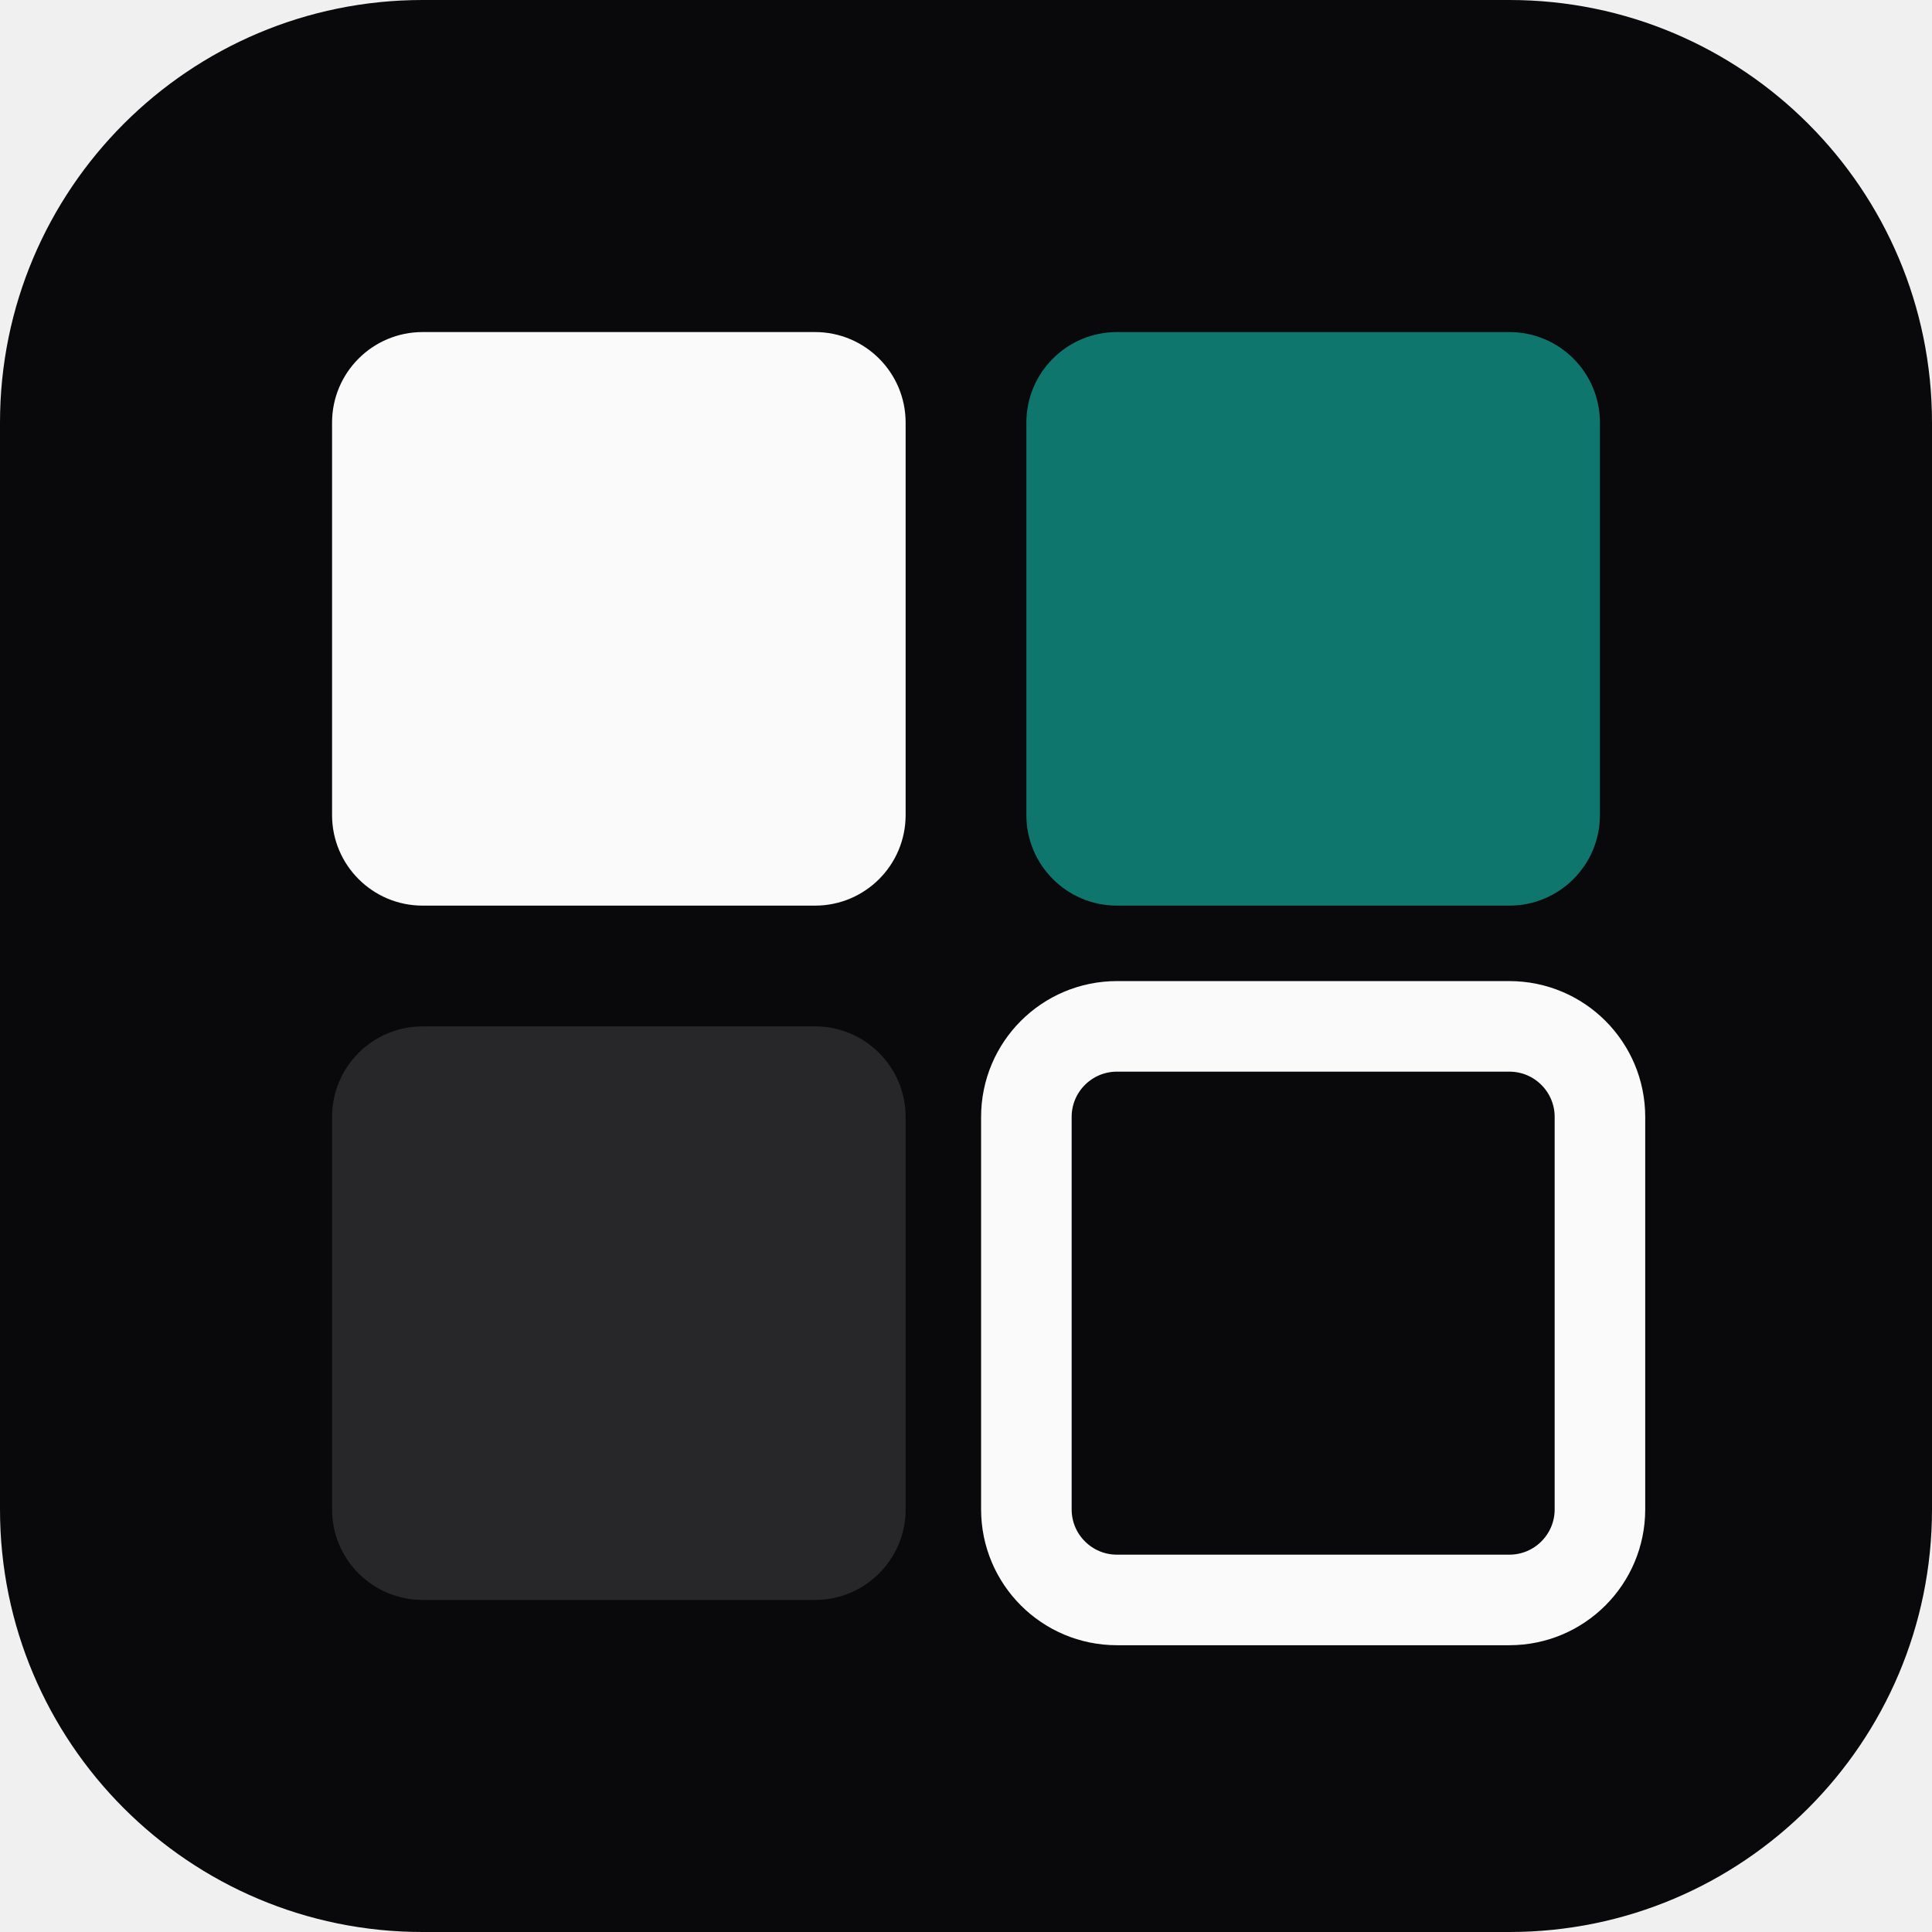
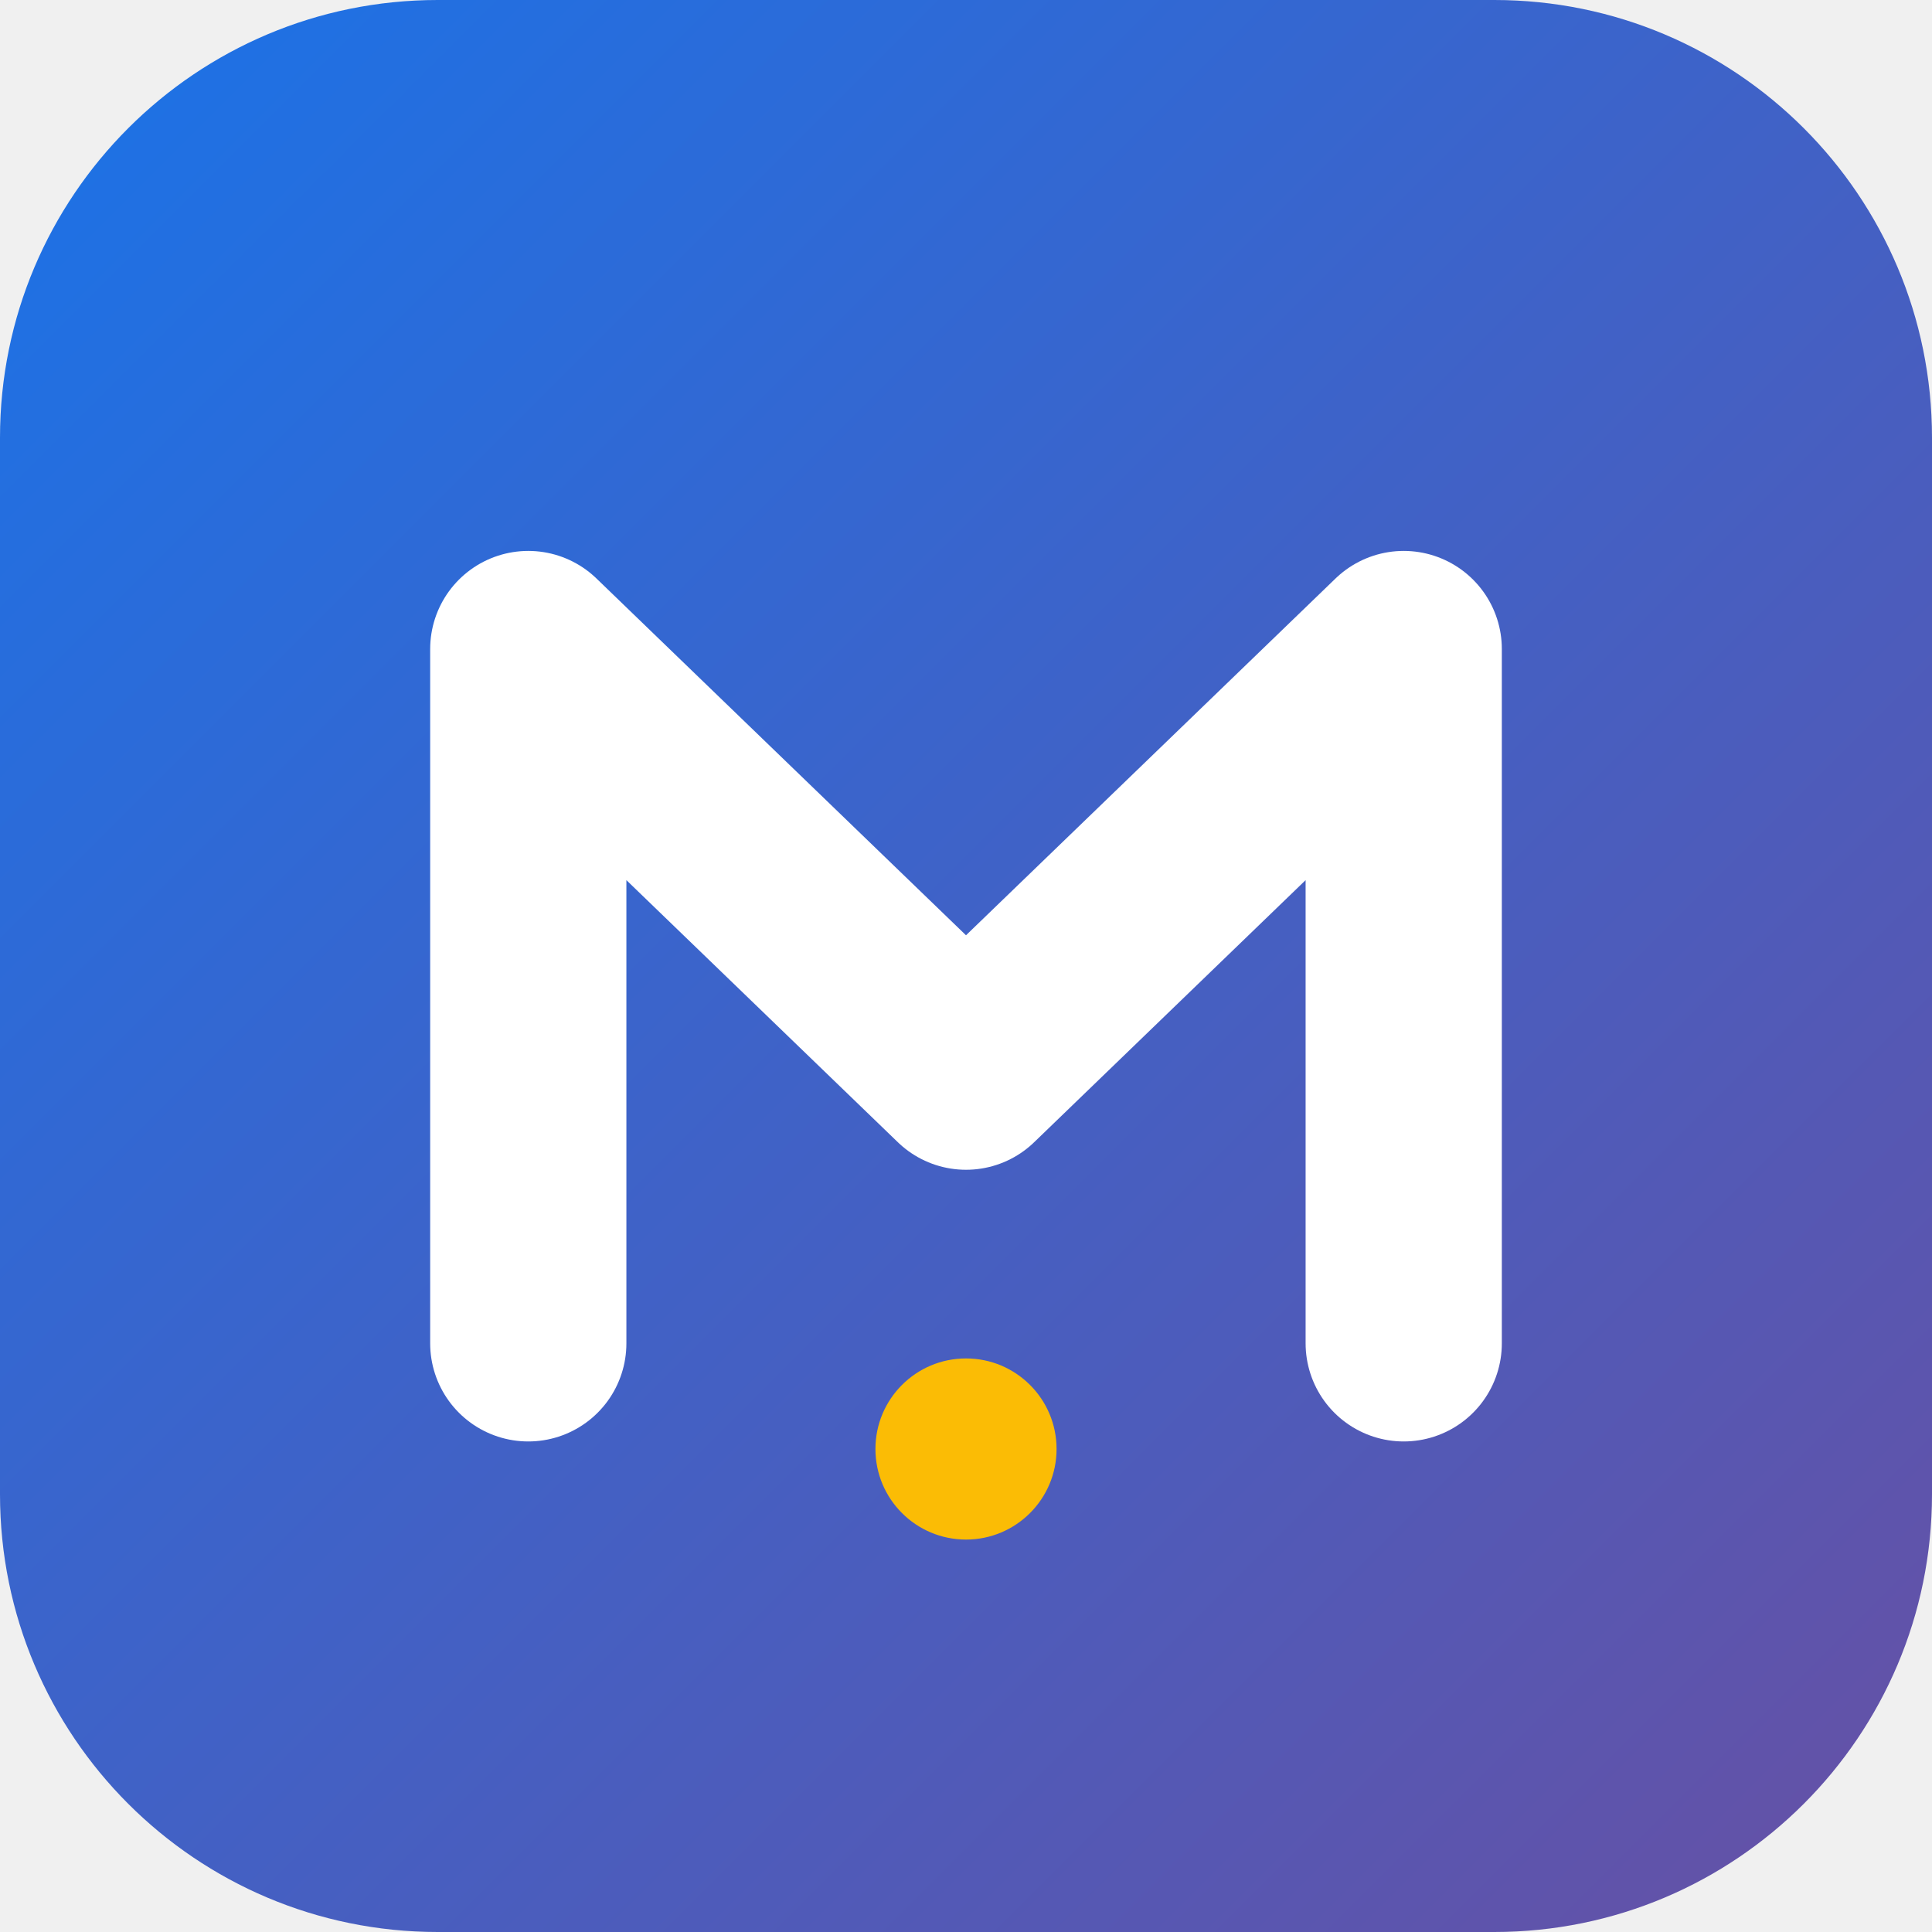
<svg xmlns="http://www.w3.org/2000/svg" viewBox="0 0 512 512" fill="none">
-   <rect width="512" height="512" rx="112" fill="#09090B" />
-   <rect x="88" y="88" width="152" height="152" rx="24" fill="#FAFAFA" />
-   <rect x="272" y="88" width="152" height="152" rx="24" fill="#0F766E" />
-   <rect x="88" y="272" width="152" height="152" rx="24" fill="#27272A" />
-   <rect x="272" y="272" width="152" height="152" rx="24" stroke="#FAFAFA" stroke-width="24" />
+   <defs>
+     <linearGradient id="g" x1="0" y1="0" x2="512" y2="512" gradientUnits="userSpaceOnUse">
+       <stop offset="0" stop-color="#1A73E8" />
+       <stop offset="1" stop-color="#6750A4" />
+     </linearGradient>
+   </defs>
+   <rect width="512" height="512" rx="116" fill="url(#g)" />
+   <path d="M140 356V172l116 112 116-112v184" stroke="#FFFFFF" stroke-width="52" stroke-linecap="round" stroke-linejoin="round" />
+   <circle cx="256" cy="384" r="24" fill="#FBBC05" />
</svg>
